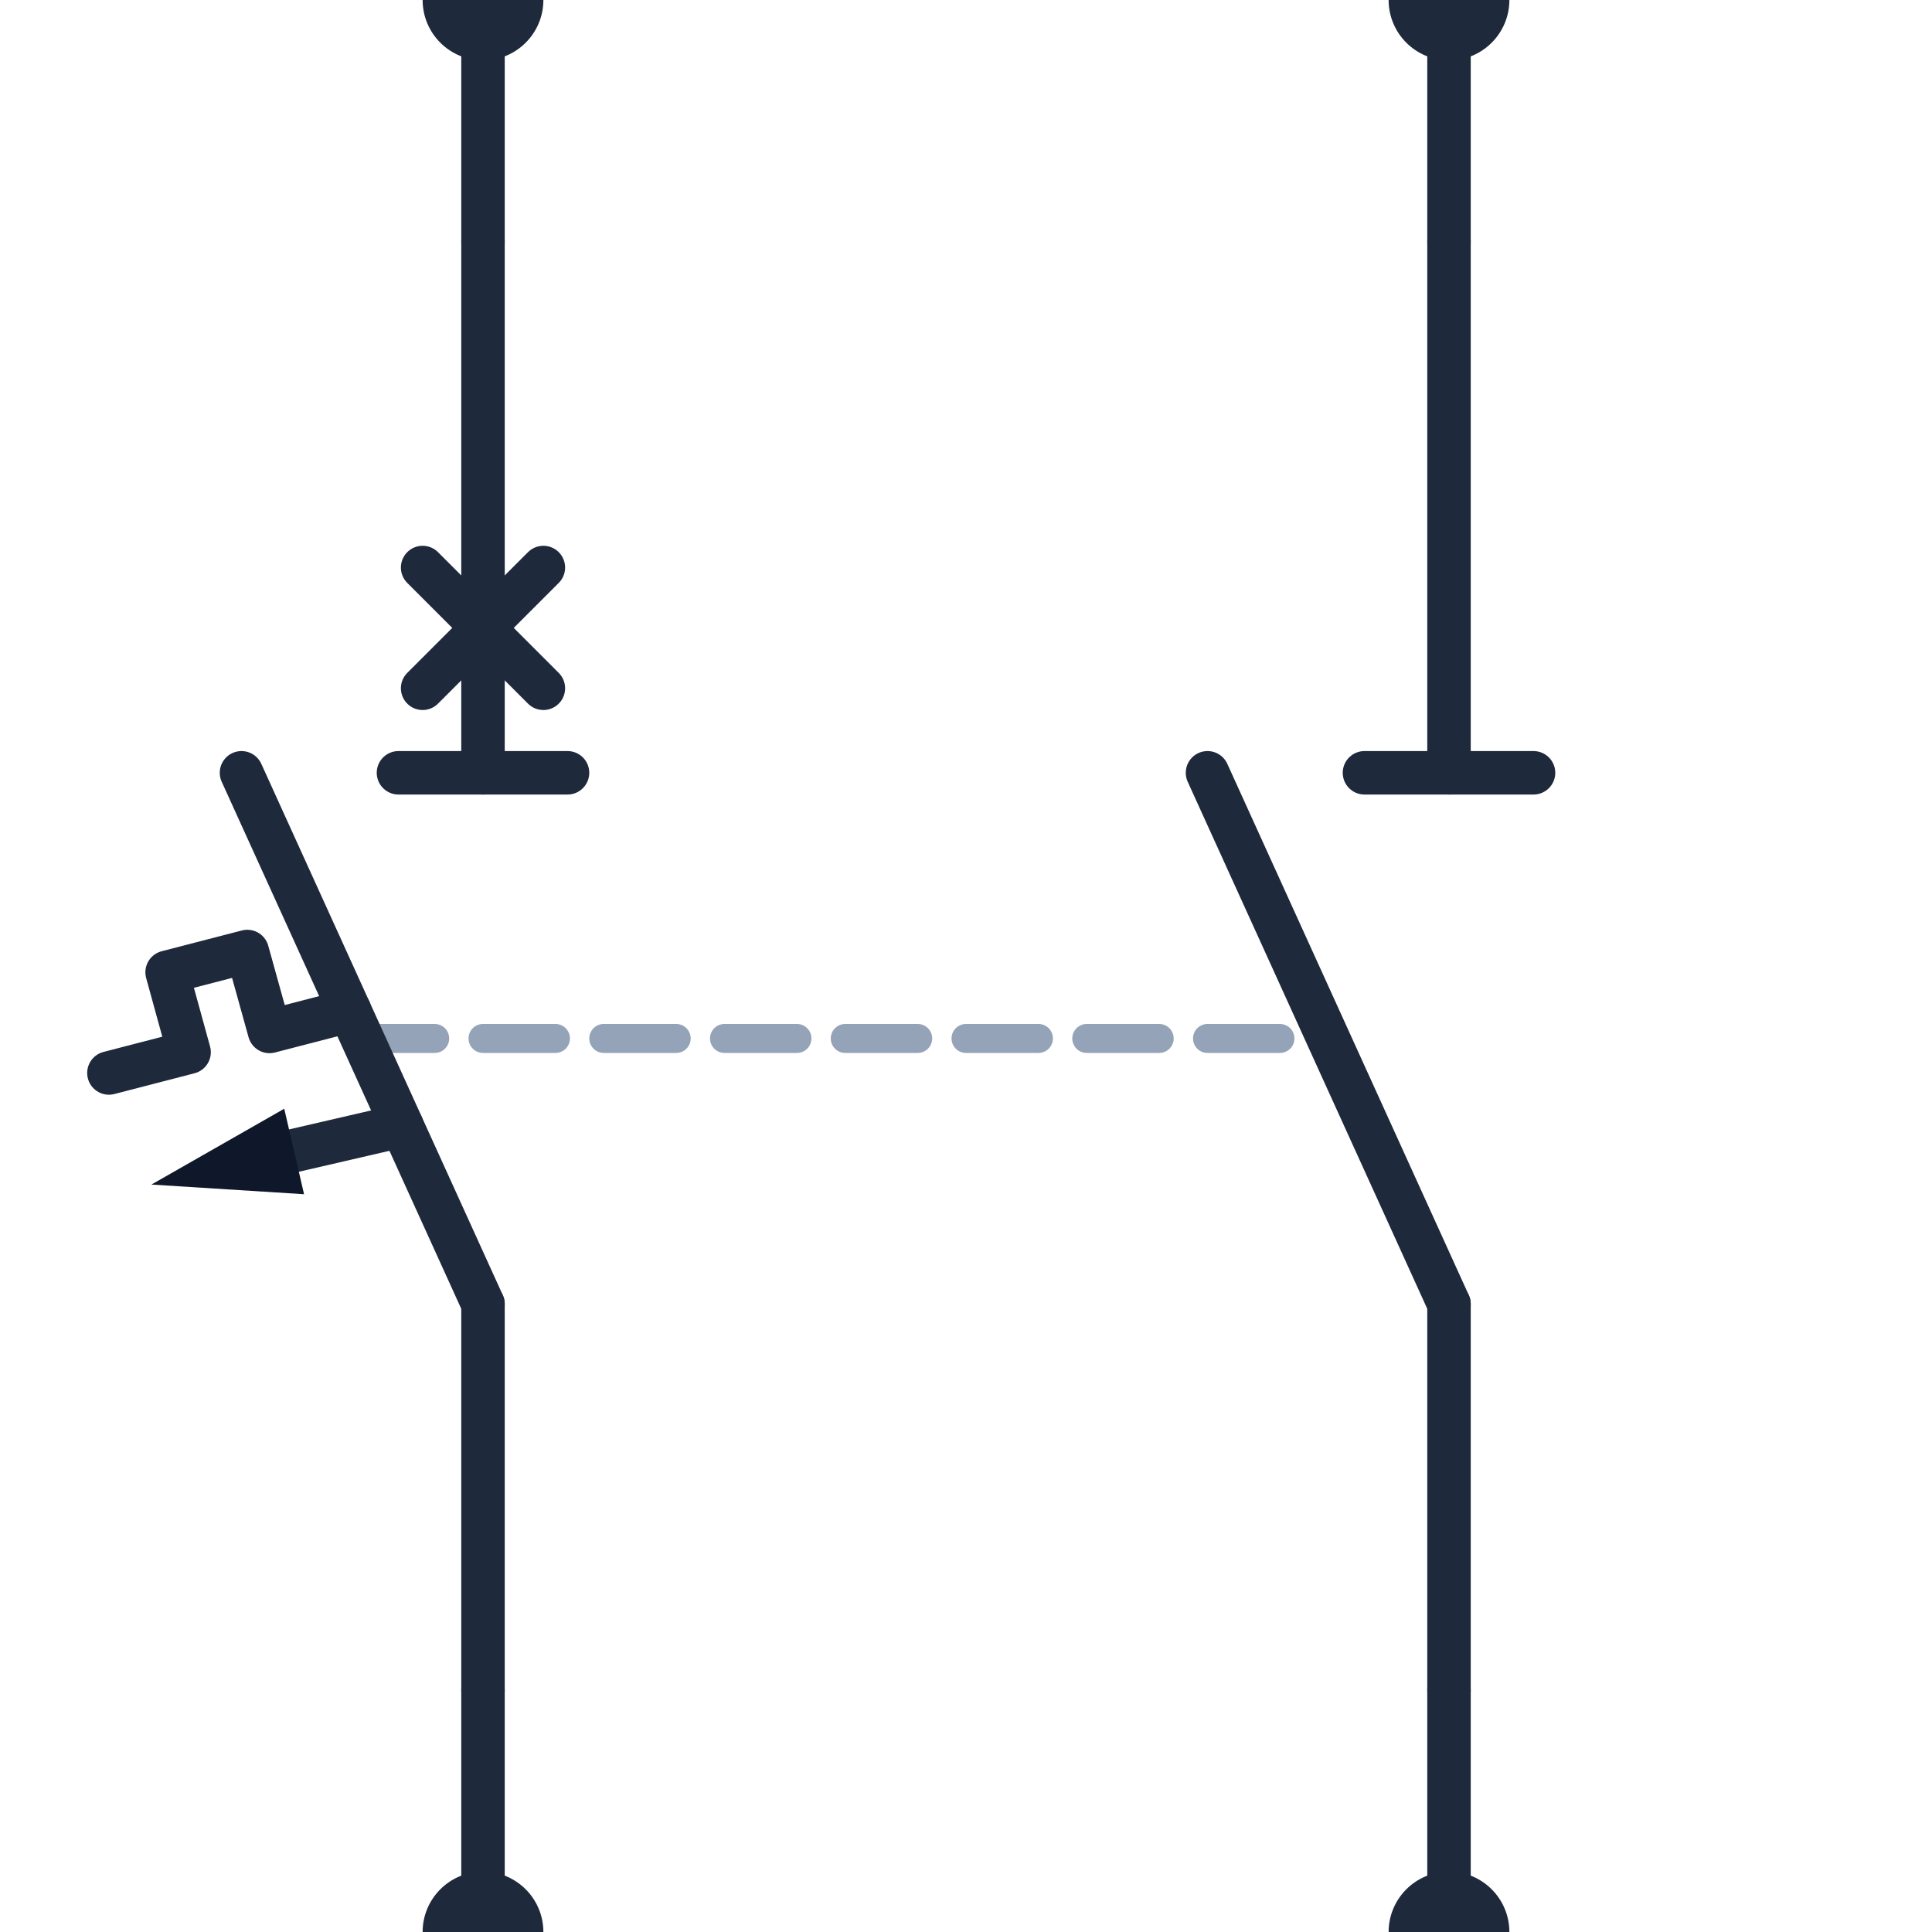
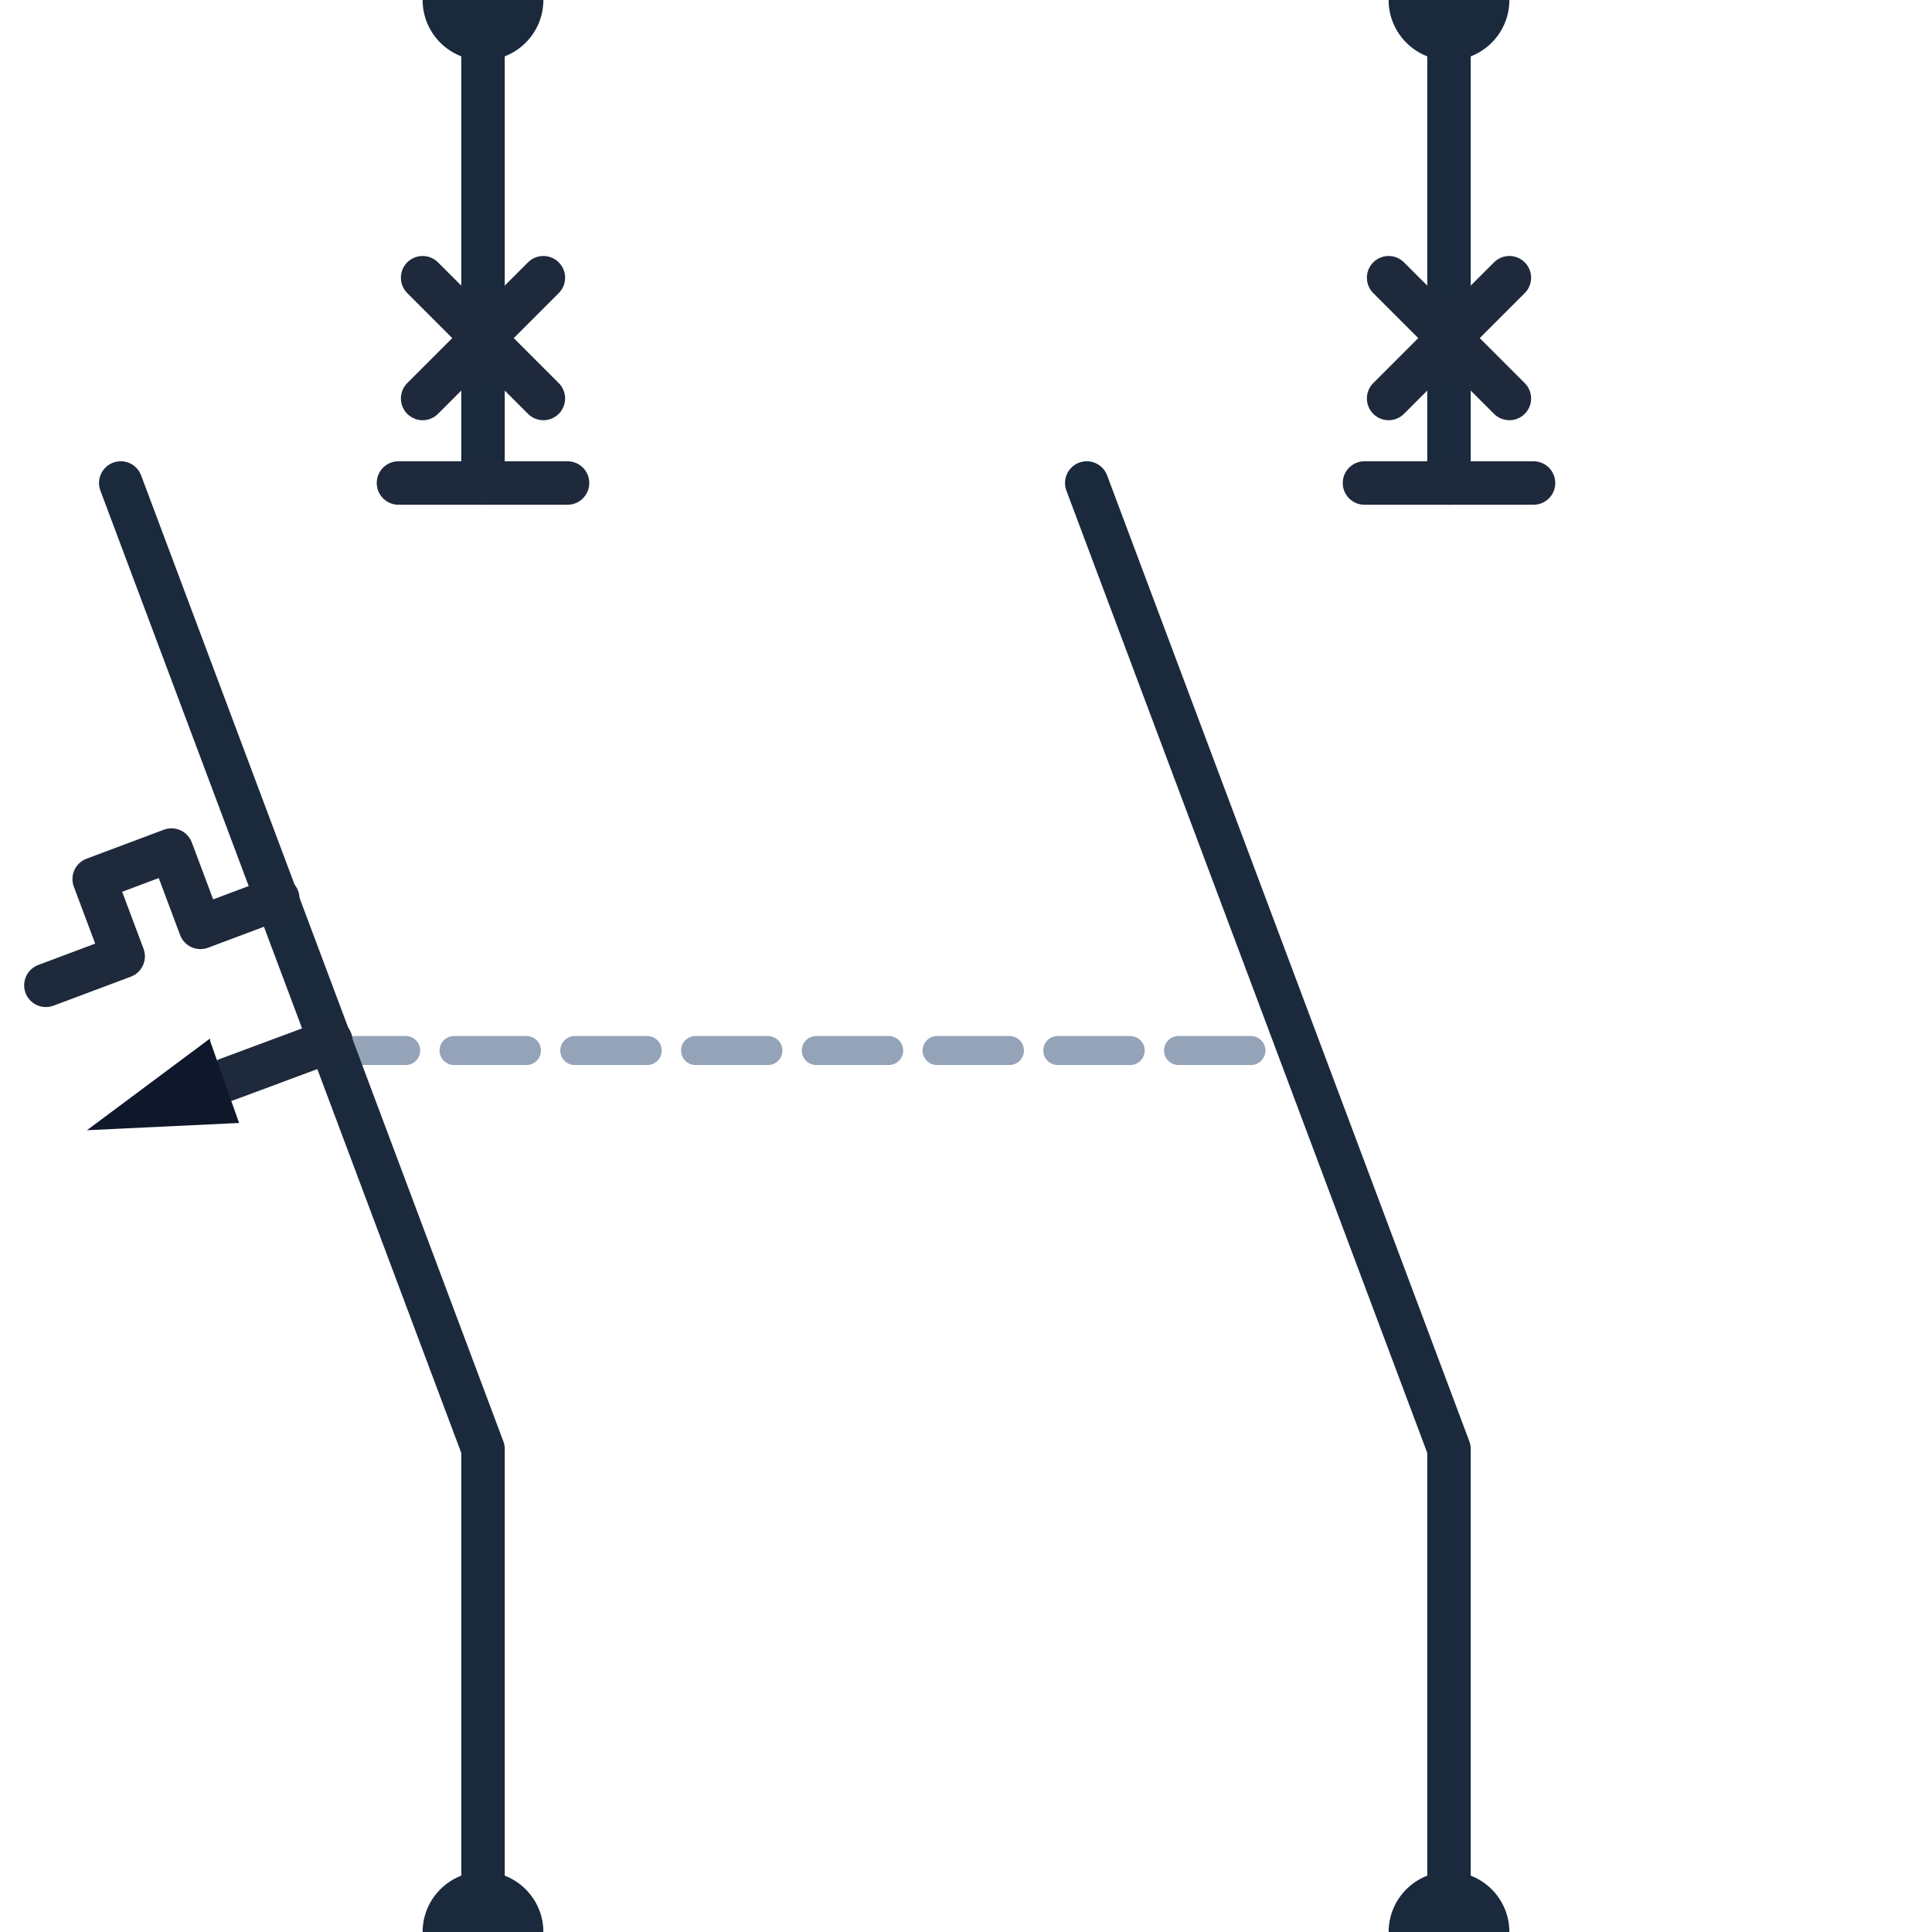
- <svg xmlns="http://www.w3.org/2000/svg" viewBox="-20 0 80 80" width="80" height="80">
-   <circle id="terminal_1" cx="0" cy="0" r="2.5" fill="#1e293b" />
-   <circle id="terminal_2" cx="0" cy="80" r="2.5" fill="#1e293b" />
-   <circle id="terminal_n" cx="40" cy="0" r="2.5" fill="#1e293b" />
-   <circle id="terminal_n2" cx="40" cy="80" r="2.5" fill="#1e293b" />
-   <line x1="0" y1="0" x2="0" y2="10" stroke="#1e293b" stroke-width="1.8" stroke-linecap="round" />
-   <line x1="40" y1="0" x2="40" y2="10" stroke="#1e293b" stroke-width="1.8" stroke-linecap="round" />
-   <line x1="0" y1="70" x2="0" y2="80" stroke="#1e293b" stroke-width="1.8" stroke-linecap="round" />
-   <line x1="40" y1="70" x2="40" y2="80" stroke="#1e293b" stroke-width="1.8" stroke-linecap="round" />
-   <g transform="translate(0, 10)">
-     <line x1="-5" y1="33" x2="35" y2="33" stroke="#94a3b8" stroke-width="1.2" stroke-dasharray="3 2" stroke-linecap="round" />
-     <g stroke="#1e293b" stroke-width="1.8" stroke-linecap="round" stroke-linejoin="round" fill="none">
-       <line x1="0" y1="0" x2="0" y2="22" />
-       <line x1="0" y1="44" x2="0" y2="60" />
-       <line x1="-3.5" y1="22" x2="3.5" y2="22" />
-       <line x1="0" y1="44" x2="-10" y2="22" />
-       <line x1="-2.5" y1="13.5" x2="2.5" y2="18.5" />
-       <line x1="2.5" y1="13.5" x2="-2.5" y2="18.5" />
-       <path d="M-5.52,31.85 L-8.84,32.71 L-9.76,29.40 L-13.08,30.26 L-12.17,33.57 L-15.49,34.43" stroke-width="1.8" />
-       <line x1="-3.36" y1="36.61" x2="-7.81" y2="37.64" stroke-width="1.8" />
-       <path d="M-8.23,35.91 L-13.73,39.05 L-7.41,39.45 Z" fill="#0f172a" stroke="none" />
-       <line x1="40" y1="0" x2="40" y2="22" />
-       <line x1="40" y1="44" x2="40" y2="60" />
-       <line x1="36.5" y1="22" x2="43.5" y2="22" />
-       <line x1="40" y1="44" x2="30" y2="22" />
+ <svg xmlns="http://www.w3.org/2000/svg" id="Capa_1" version="1.1" viewBox="0 0 80 80">
+   <defs>
+     <style>
+       .st0 {
+         stroke: #94a3b8;
+         stroke-dasharray: 3 2;
+         stroke-width: 1.2px;
+       }
+ 
+       .st0, .st1, .st2 {
+         fill: none;
+         stroke-linecap: round;
+       }
+ 
+       .st1 {
+         stroke: #1e293b;
+       }
+ 
+       .st1, .st2 {
+         stroke-linejoin: round;
+         stroke-width: 1.8px;
+       }
+ 
+       .st3 {
+         fill: #0f172a;
+       }
+ 
+       .st4 {
+         fill: #1b293d;
+       }
+ 
+       .st2 {
+         stroke: #1b293d;
+       }
+     </style>
+   </defs>
+   <line class="st0" x1="13.8" y1="43.5" x2="53.9" y2="43.5" />
+   <g>
+     <g>
+       <circle id="terminal_2" class="st4" cx="20" cy="80" r="2.5" />
+       <circle id="terminal_1" class="st4" cx="20" cy="0" r="2.5" />
+       <line class="st2" x1="20" y1="0" x2="20" y2="20" />
+       <polyline class="st2" points="5 20 20 60 20 80" />
+     </g>
+     <line class="st1" x1="16.5" y1="20" x2="23.5" y2="20" />
+     <line class="st1" x1="17.5" y1="11.5" x2="22.5" y2="16.5" />
+     <line class="st1" x1="22.5" y1="11.5" x2="17.5" y2="16.5" />
+     <path class="st1" d="M11.5,37.2l-3.2,1.2-1.2-3.2-3.2,1.2,1.2,3.2-3.2,1.2" />
+     <g>
+       <line class="st1" x1="13.7" y1="43.1" x2="9.4" y2="44.7" />
+       <path class="st3" d="M8.7,43l-5.1,3.8,6.3-.3-1.2-3.4Z" />
    </g>
  </g>
+   <g>
+     <g>
+       <circle id="terminal_4" class="st4" cx="60" cy="80" r="2.5" />
+       <circle id="terminal_3" class="st4" cx="60" cy="0" r="2.5" />
+       <line class="st2" x1="60" y1="0" x2="60" y2="20" />
+       <polyline class="st2" points="45 20 60 60 60 80" />
+     </g>
+     <line class="st1" x1="56.5" y1="20" x2="63.5" y2="20" />
+     <line class="st1" x1="57.5" y1="11.5" x2="62.5" y2="16.5" />
+     <line class="st1" x1="62.5" y1="11.5" x2="57.5" y2="16.5" />
+   </g>
</svg>
